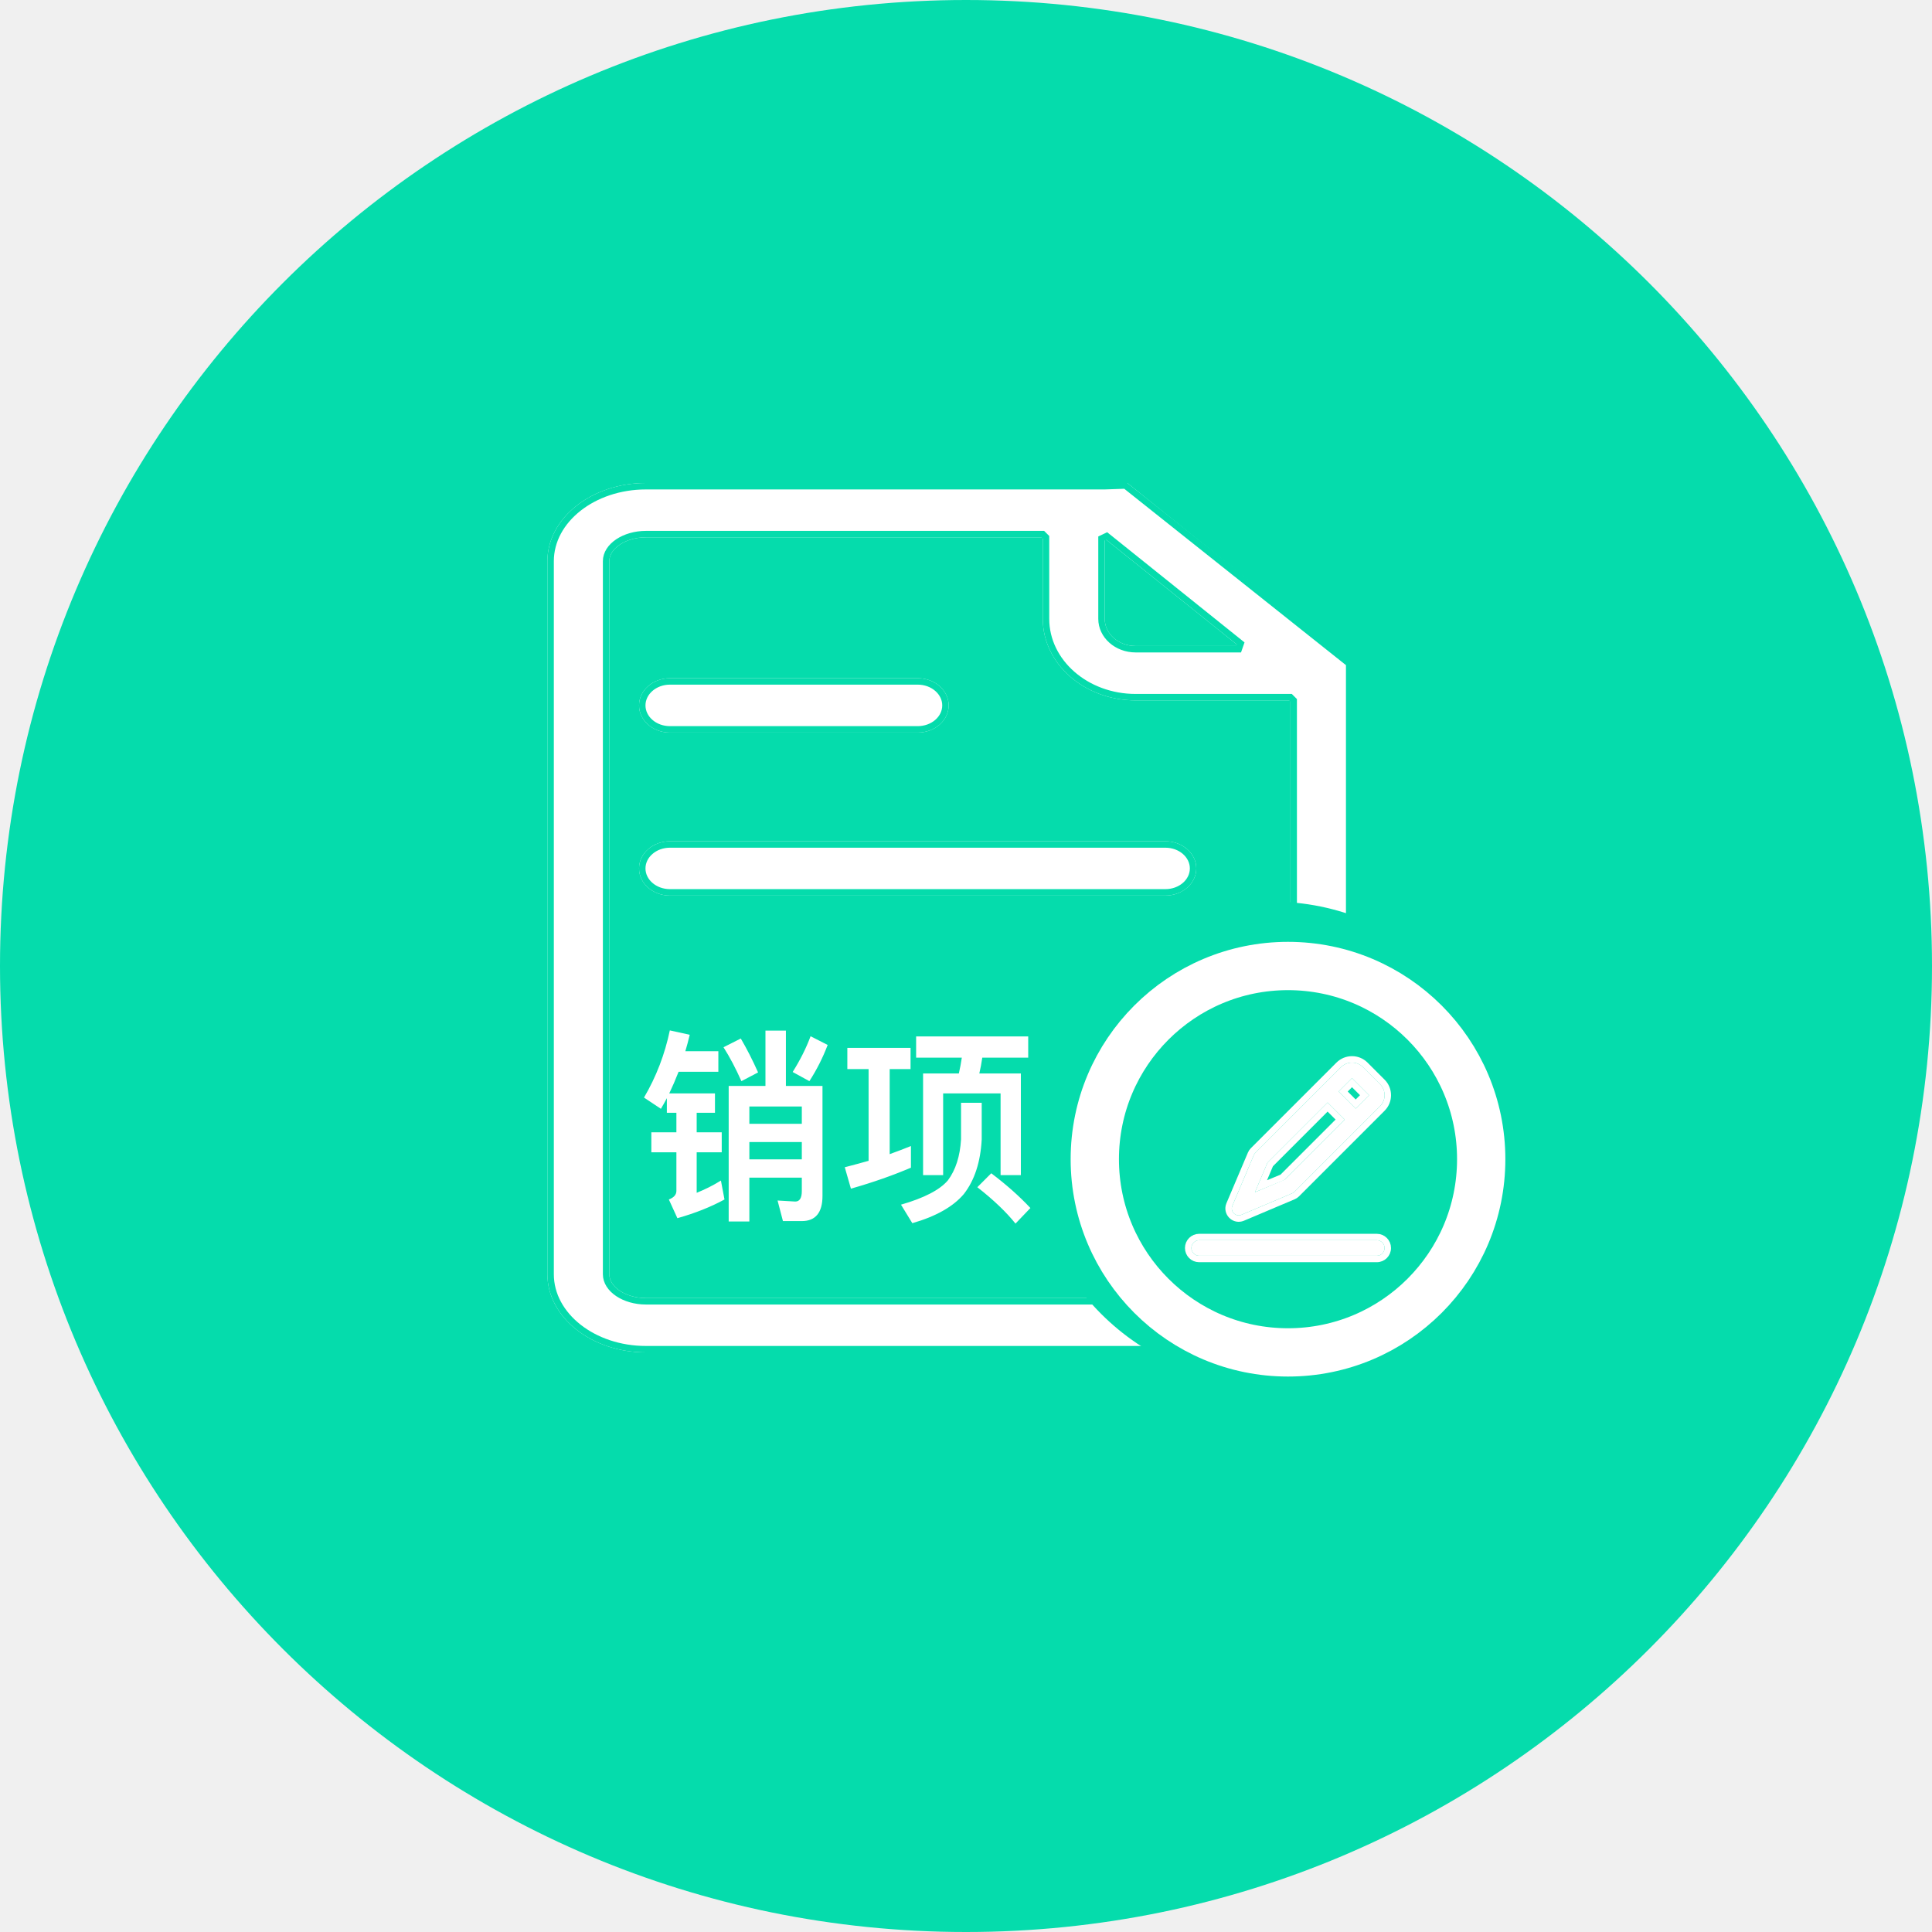
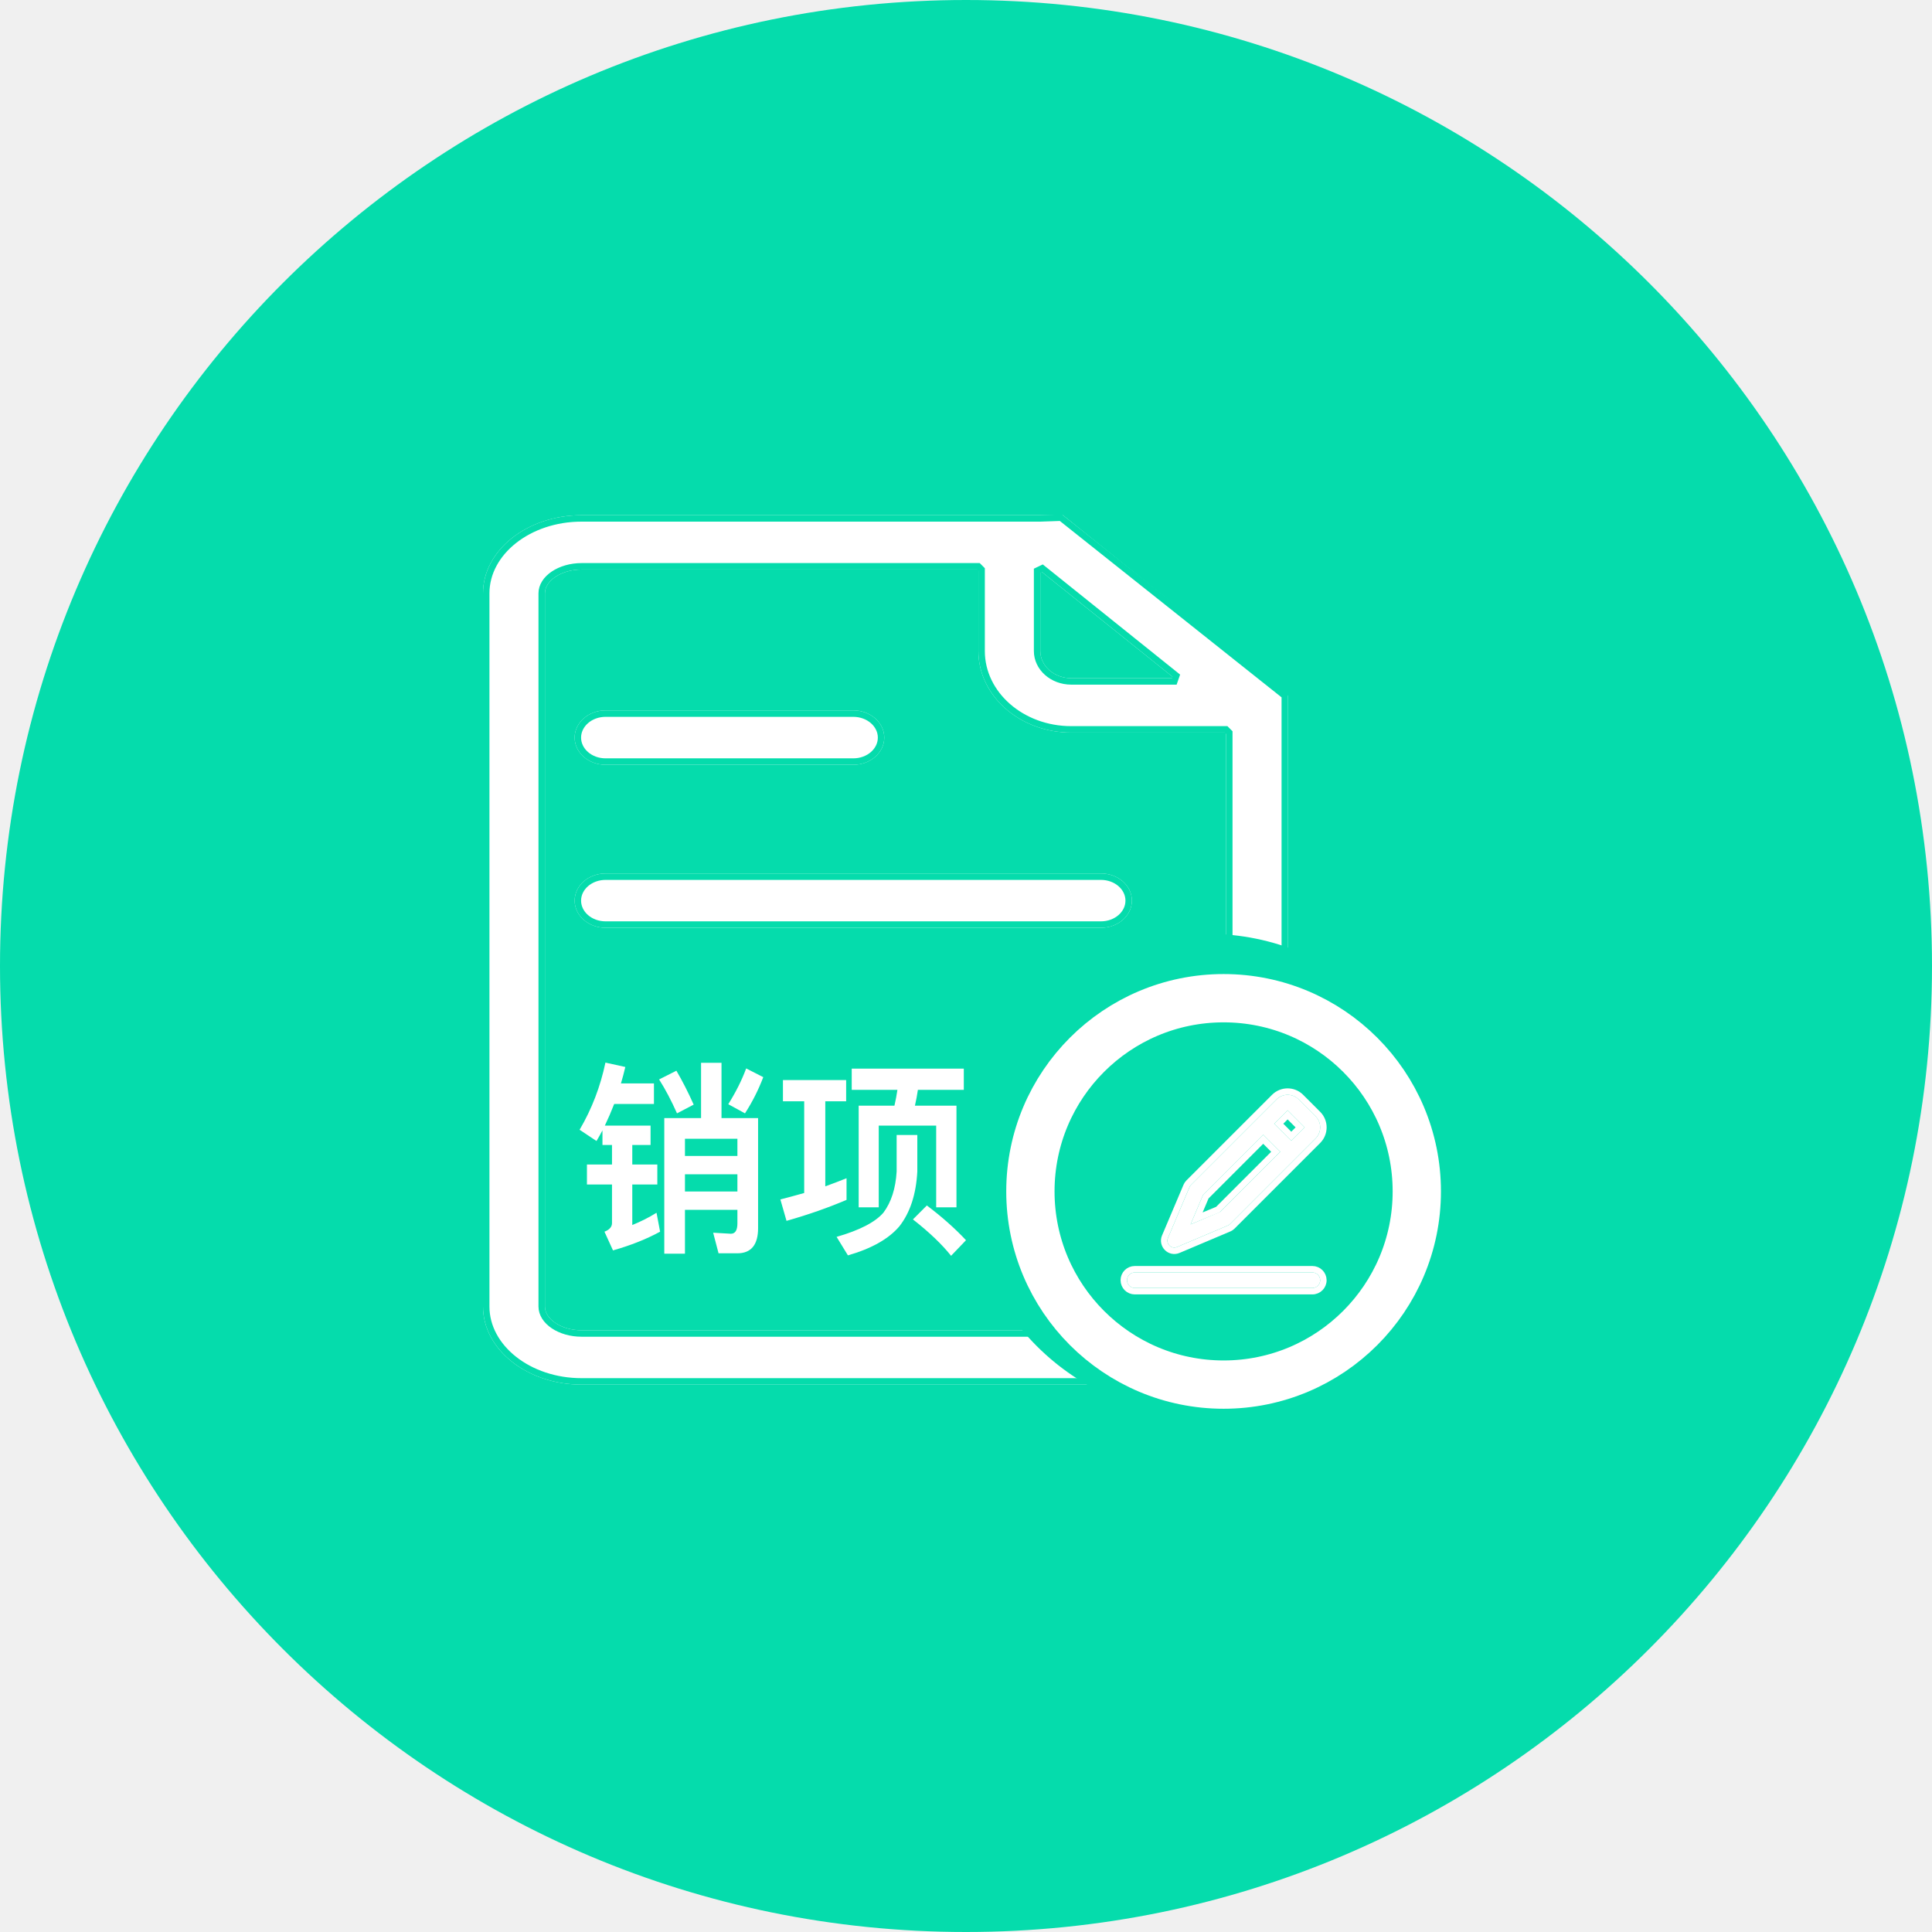
<svg xmlns="http://www.w3.org/2000/svg" xmlns:xlink="http://www.w3.org/1999/xlink" width="60px" height="60px" viewBox="0 0 60 60" version="1.1">
  <defs>
    <path d="M19.191,14.187 L3.807,14.187 C3.276,14.187 2.846,14.564 2.846,15.03 C2.846,15.497 3.276,15.874 3.807,15.874 L19.191,15.874 C19.722,15.874 20.152,15.497 20.152,15.03 C20.152,14.564 19.722,14.187 19.191,14.187 Z M11.499,19.249 L3.807,19.249 C3.276,19.249 2.846,19.626 2.846,20.093 C2.846,20.559 3.276,20.938 3.807,20.938 L11.499,20.938 C12.032,20.938 12.462,20.559 12.462,20.093 C12.462,19.626 12.032,19.249 11.499,19.249 Z M21.939,0 L3.059,0 C1.373,0 0,1.089 0,2.426 L0,24.573 C0,25.911 1.373,27 3.059,27 L15.385,27 L17.308,27 L18.011,27 L25,21.392 L25,2.426 C25,1.089 23.627,0 21.939,0 Z M17.308,25.276 L17.308,22.782 C17.308,22.317 17.738,21.938 18.268,21.938 L21.47,21.938 L17.308,25.276 Z M23.077,20.249 L18.268,20.249 C16.677,20.249 15.385,21.384 15.385,22.782 L15.385,25.313 L3.059,25.313 C2.443,25.313 1.923,24.973 1.923,24.573 L1.923,2.426 C1.923,2.025 2.443,1.687 3.059,1.687 L21.939,1.687 C22.555,1.687 23.077,2.025 23.077,2.426 L23.077,20.249 Z" id="path-1" />
-     <path d="M42.758,38.517 L37.241,38.517 C37.108,38.517 37,38.625 37,38.758 C37,38.892 37.108,38.999 37.241,38.999 L42.758,38.999 C42.892,38.999 42.999,38.892 42.999,38.758 C42.999,38.625 42.892,38.517 42.758,38.517 Z M38.553,37.727 L40.13,37.06 C40.156,37.049 40.179,37.033 40.199,37.014 L42.858,34.354 C43.046,34.166 43.048,33.86 42.86,33.671 L42.329,33.14 C42.14,32.952 41.834,32.954 41.646,33.142 L38.986,35.801 C38.967,35.821 38.951,35.844 38.94,35.87 L38.272,37.446 C38.235,37.534 38.261,37.623 38.318,37.681 C38.375,37.738 38.464,37.765 38.553,37.727 Z M41.986,33.483 L41.988,33.481 L42.518,34.012 L42.517,34.013 L42.102,34.428 L41.571,33.898 L41.986,33.483 Z M39.364,36.105 L41.23,34.239 L41.761,34.769 L39.894,36.636 L38.974,37.025 L39.364,36.105 Z" id="path-2" />
+     <path d="M25.758,23.517 L20.241,23.517 C20.108,23.517 20,23.625 20,23.758 C20,23.892 20.108,23.999 20.241,23.999 L25.758,23.999 C25.892,23.999 25.999,23.892 25.999,23.758 C25.999,23.625 25.892,23.517 25.758,23.517 Z M21.553,22.727 L23.13,22.06 C23.156,22.049 23.179,22.033 23.199,22.014 L25.858,19.354 C26.046,19.166 26.048,18.86 25.86,18.671 L25.329,18.14 C25.14,17.952 24.834,17.954 24.646,18.142 L21.986,20.801 C21.967,20.821 21.951,20.844 21.94,20.87 L21.272,22.446 C21.235,22.534 21.261,22.623 21.318,22.681 C21.375,22.738 21.464,22.765 21.553,22.727 Z M24.986,18.483 L24.988,18.481 L25.518,19.012 L25.517,19.013 L25.102,19.428 L24.571,18.898 L24.986,18.483 Z M22.364,21.105 L24.23,19.239 L24.761,19.769 L22.894,21.636 L21.974,22.025 L22.364,21.105 Z" id="path-2" />
  </defs>
  <g id="icon" stroke="none" stroke-width="1" fill="none" fill-rule="evenodd">
    <g id="销项管理-销项发票采集">
      <circle id="Oval-Copy" fill="#05DCAC" transform="translate(30, 30) scale(-1, 1) translate(-30, -30) " cx="30" cy="30" r="30" />
-       <g id="Group-32" transform="translate(17, 15)">
-         <g id="Shape" fill-rule="nonzero" transform="translate(12.5, 13.5) scale(-1, 1) rotate(-180) translate(-12.5, -13.5) ">
-           <use fill="#FFFFFF" fill-rule="evenodd" xlink:href="#path-1" />
-           <path stroke="#05DCAC" stroke-width="0.2" d="M19.191,14.287 L3.807,14.287 C3.328,14.287 2.946,14.622 2.946,15.03 C2.946,15.438 3.328,15.774 3.807,15.774 L19.191,15.774 C19.67,15.774 20.052,15.438 20.052,15.03 C20.052,14.622 19.67,14.287 19.191,14.287 Z M11.499,19.349 L3.807,19.349 C3.328,19.349 2.946,19.685 2.946,20.093 C2.946,20.501 3.329,20.838 3.807,20.838 L11.499,20.838 C11.979,20.838 12.362,20.501 12.362,20.093 C12.362,19.684 11.98,19.349 11.499,19.349 Z M21.939,0.1 L3.059,0.1 C1.424,0.1 0.1,1.15 0.1,2.426 L0.1,24.573 C0.1,25.85 1.424,26.9 3.059,26.9 L17.308,26.9 L17.948,26.922 L24.9,21.392 L24.9,2.426 C24.9,1.15 23.576,0.1 21.939,0.1 Z M17.208,25.276 L17.208,22.782 C17.208,22.258 17.686,21.838 18.268,21.838 L21.47,21.838 L21.532,22.016 L17.371,25.354 L17.208,25.276 Z M23.077,20.349 L18.268,20.349 C16.73,20.349 15.485,21.442 15.485,22.782 L15.485,25.313 L15.385,25.413 L3.059,25.413 C2.395,25.413 1.823,25.04 1.823,24.573 L1.823,2.426 C1.823,1.959 2.394,1.587 3.059,1.587 L21.939,1.587 C22.604,1.587 23.177,1.959 23.177,2.426 L23.177,20.249 L23.077,20.349 Z" />
+       <g id="Group-37" transform="translate(15, 16)">
+         <g id="Group-32">
+           <g id="Shape" fill-rule="nonzero" transform="translate(12.5, 13.5) scale(-1, 1) rotate(-180) translate(-12.5, -13.5) ">
+             <use fill="#FFFFFF" fill-rule="evenodd" xlink:href="#path-1" />
+             <path stroke="#05DCAC" stroke-width="0.2" d="M19.191,14.287 L3.807,14.287 C3.328,14.287 2.946,14.622 2.946,15.03 C2.946,15.438 3.328,15.774 3.807,15.774 L19.191,15.774 C19.67,15.774 20.052,15.438 20.052,15.03 C20.052,14.622 19.67,14.287 19.191,14.287 Z M11.499,19.349 L3.807,19.349 C3.328,19.349 2.946,19.685 2.946,20.093 C2.946,20.501 3.329,20.838 3.807,20.838 L11.499,20.838 C11.979,20.838 12.362,20.501 12.362,20.093 C12.362,19.684 11.98,19.349 11.499,19.349 Z M21.939,0.1 L3.059,0.1 C1.424,0.1 0.1,1.15 0.1,2.426 L0.1,24.573 C0.1,25.85 1.424,26.9 3.059,26.9 L17.308,26.9 L17.948,26.922 L24.9,21.392 L24.9,2.426 C24.9,1.15 23.576,0.1 21.939,0.1 Z M17.208,25.276 L17.208,22.782 C17.208,22.258 17.686,21.838 18.268,21.838 L21.47,21.838 L21.532,22.016 L17.371,25.354 L17.208,25.276 Z M23.077,20.349 L18.268,20.349 C16.73,20.349 15.485,21.442 15.485,22.782 L15.485,25.313 L15.385,25.413 L3.059,25.413 C2.395,25.413 1.823,25.04 1.823,24.573 L1.823,2.426 C1.823,1.959 2.394,1.587 3.059,1.587 L21.939,1.587 C22.604,1.587 23.177,1.959 23.177,2.426 L23.177,20.249 L23.077,20.349 Z" />
+           </g>
+           <path d="M6.772,17.006 L7.407,17.006 L7.407,18.724 L8.543,18.724 L8.543,22.141 C8.543,22.658 8.327,22.922 7.901,22.922 L7.315,22.922 L7.148,22.283 L7.698,22.315 C7.833,22.315 7.901,22.206 7.901,21.992 L7.901,21.573 L6.272,21.573 L6.272,22.935 L5.63,22.935 L5.63,18.724 L6.772,18.724 L6.772,17.006 Z M6.272,20.468 L6.272,21.004 L7.901,21.004 L7.901,20.468 L6.272,20.468 Z M7.901,19.9 L7.901,19.364 L6.272,19.364 L6.272,19.9 L7.901,19.9 Z M6.006,17.252 C6.191,17.568 6.37,17.917 6.543,18.305 L6.025,18.576 C5.852,18.188 5.667,17.833 5.469,17.523 L6.006,17.252 Z M8.173,17.181 L8.704,17.452 C8.556,17.84 8.37,18.214 8.136,18.576 L7.617,18.292 C7.852,17.917 8.037,17.549 8.173,17.181 Z M3.802,17 L4.42,17.136 C4.377,17.316 4.333,17.484 4.284,17.646 L5.309,17.646 L5.309,18.285 L4.074,18.285 C3.981,18.524 3.883,18.75 3.784,18.957 L5.204,18.957 L5.204,19.558 L4.636,19.558 L4.636,20.165 L5.414,20.165 L5.414,20.785 L4.636,20.785 L4.636,22.044 C4.889,21.941 5.142,21.818 5.389,21.663 L5.5,22.251 C5.074,22.483 4.586,22.677 4.037,22.832 L3.772,22.251 C3.926,22.193 4.006,22.102 4.006,21.986 L4.006,20.785 L3.228,20.785 L3.228,20.165 L4.006,20.165 L4.006,19.558 L3.71,19.558 L3.71,19.105 C3.648,19.222 3.586,19.332 3.525,19.435 L3,19.086 C3.383,18.434 3.648,17.736 3.802,17 Z M9.975,18.201 L9.315,18.201 L9.315,17.543 L11.278,17.543 L11.278,18.201 L10.63,18.201 L10.63,20.843 C10.864,20.759 11.08,20.675 11.29,20.591 L11.29,21.263 C10.747,21.495 10.13,21.715 9.426,21.915 L9.235,21.25 C9.494,21.185 9.741,21.114 9.975,21.05 L9.975,18.201 Z M11.451,17.187 L14.932,17.187 L14.932,17.846 L13.506,17.846 C13.481,18.014 13.451,18.182 13.414,18.337 L14.704,18.337 L14.704,21.495 L14.074,21.495 L14.074,18.957 L12.29,18.957 L12.29,21.495 L11.667,21.495 L11.667,18.337 L12.778,18.337 C12.815,18.175 12.846,18.014 12.87,17.846 L11.451,17.846 L11.451,17.187 Z M13.784,21.437 C14.265,21.799 14.667,22.16 15,22.516 L14.537,23 C14.259,22.651 13.864,22.27 13.352,21.87 L13.784,21.437 Z M12.846,19.248 L13.488,19.248 L13.488,20.384 C13.451,21.088 13.265,21.657 12.932,22.083 C12.605,22.47 12.074,22.774 11.333,22.987 L10.981,22.412 C11.698,22.206 12.185,21.954 12.438,21.657 C12.679,21.334 12.815,20.907 12.846,20.384 L12.846,19.248 Z" id="销项" fill="#FFFFFF" />
        </g>
-         <path d="M6.772,17.006 L7.407,17.006 L7.407,18.724 L8.543,18.724 L8.543,22.141 C8.543,22.658 8.327,22.922 7.901,22.922 L7.315,22.922 L7.148,22.283 L7.698,22.315 C7.833,22.315 7.901,22.206 7.901,21.992 L7.901,21.573 L6.272,21.573 L6.272,22.935 L5.63,22.935 L5.63,18.724 L6.772,18.724 L6.772,17.006 Z M6.272,20.468 L6.272,21.004 L7.901,21.004 L7.901,20.468 L6.272,20.468 Z M7.901,19.9 L7.901,19.364 L6.272,19.364 L6.272,19.9 L7.901,19.9 Z M6.006,17.252 C6.191,17.568 6.37,17.917 6.543,18.305 L6.025,18.576 C5.852,18.188 5.667,17.833 5.469,17.523 L6.006,17.252 Z M8.173,17.181 L8.704,17.452 C8.556,17.84 8.37,18.214 8.136,18.576 L7.617,18.292 C7.852,17.917 8.037,17.549 8.173,17.181 Z M3.802,17 L4.42,17.136 C4.377,17.316 4.333,17.484 4.284,17.646 L5.309,17.646 L5.309,18.285 L4.074,18.285 C3.981,18.524 3.883,18.75 3.784,18.957 L5.204,18.957 L5.204,19.558 L4.636,19.558 L4.636,20.165 L5.414,20.165 L5.414,20.785 L4.636,20.785 L4.636,22.044 C4.889,21.941 5.142,21.818 5.389,21.663 L5.5,22.251 C5.074,22.483 4.586,22.677 4.037,22.832 L3.772,22.251 C3.926,22.193 4.006,22.102 4.006,21.986 L4.006,20.785 L3.228,20.785 L3.228,20.165 L4.006,20.165 L4.006,19.558 L3.71,19.558 L3.71,19.105 C3.648,19.222 3.586,19.332 3.525,19.435 L3,19.086 C3.383,18.434 3.648,17.736 3.802,17 Z M9.975,18.201 L9.315,18.201 L9.315,17.543 L11.278,17.543 L11.278,18.201 L10.63,18.201 L10.63,20.843 C10.864,20.759 11.08,20.675 11.29,20.591 L11.29,21.263 C10.747,21.495 10.13,21.715 9.426,21.915 L9.235,21.25 C9.494,21.185 9.741,21.114 9.975,21.05 L9.975,18.201 Z M11.451,17.187 L14.932,17.187 L14.932,17.846 L13.506,17.846 C13.481,18.014 13.451,18.182 13.414,18.337 L14.704,18.337 L14.704,21.495 L14.074,21.495 L14.074,18.957 L12.29,18.957 L12.29,21.495 L11.667,21.495 L11.667,18.337 L12.778,18.337 C12.815,18.175 12.846,18.014 12.87,17.846 L11.451,17.846 L11.451,17.187 Z M13.784,21.437 C14.265,21.799 14.667,22.16 15,22.516 L14.537,23 C14.259,22.651 13.864,22.27 13.352,21.87 L13.784,21.437 Z M12.846,19.248 L13.488,19.248 L13.488,20.384 C13.451,21.088 13.265,21.657 12.932,22.083 C12.605,22.47 12.074,22.774 11.333,22.987 L10.981,22.412 C11.698,22.206 12.185,21.954 12.438,21.657 C12.679,21.334 12.815,20.907 12.846,20.384 L12.846,19.248 Z" id="销项" fill="#FFFFFF" />
-       </g>
-       <circle id="Oval-10" fill="#05DCAC" cx="39.5" cy="35.5" r="7.5" />
-       <circle id="Oval-11" stroke="#FFFFFF" stroke-width="1.5" fill="#05DCAC" cx="40" cy="36" r="6" />
-       <g id="Shape" fill-rule="nonzero">
-         <use fill="#FFFFFF" fill-rule="evenodd" xlink:href="#path-2" />
-         <path stroke="#FFFFFF" stroke-width="0.2" d="M42.758,38.417 C42.947,38.417 43.099,38.57 43.099,38.758 C43.099,38.947 42.947,39.099 42.758,39.099 L37.241,39.099 C37.053,39.099 36.9,38.947 36.9,38.758 C36.9,38.57 37.053,38.417 37.241,38.417 L42.758,38.417 Z M38.592,37.819 L38.592,37.819 C38.469,37.871 38.336,37.841 38.247,37.751 C38.158,37.661 38.128,37.529 38.18,37.407 L38.848,35.831 C38.864,35.793 38.887,35.759 38.915,35.731 L41.575,33.071 C41.802,32.844 42.172,32.843 42.399,33.07 L42.93,33.601 C43.157,33.828 43.156,34.198 42.929,34.425 L40.268,37.086 C40.239,37.114 40.206,37.136 40.169,37.152 L38.592,37.819 Z M41.988,33.623 L41.713,33.898 L42.102,34.287 L42.377,34.012 L41.988,33.623 Z M39.448,36.162 L39.161,36.839 L39.823,36.565 L41.619,34.769 L41.23,34.38 L39.448,36.162 Z" />
+         <circle id="Oval-10" fill="#05DCAC" cx="22.5" cy="20.5" r="7.5" />
+         <circle id="Oval-11" stroke="#FFFFFF" stroke-width="1.5" fill="#05DCAC" cx="23" cy="21" r="6" />
+         <g id="Shape" fill-rule="nonzero">
+           <use fill="#FFFFFF" fill-rule="evenodd" xlink:href="#path-2" />
+           <path stroke="#FFFFFF" stroke-width="0.2" d="M25.758,23.417 C25.947,23.417 26.099,23.57 26.099,23.758 C26.099,23.947 25.947,24.099 25.758,24.099 L20.241,24.099 C20.053,24.099 19.9,23.947 19.9,23.758 C19.9,23.57 20.053,23.417 20.241,23.417 L25.758,23.417 Z M21.592,22.819 L21.592,22.819 C21.469,22.871 21.336,22.841 21.247,22.751 C21.158,22.661 21.128,22.529 21.18,22.407 L21.848,20.831 C21.864,20.793 21.887,20.759 21.915,20.731 L24.575,18.071 C24.802,17.844 25.172,17.843 25.399,18.07 L25.93,18.601 C26.157,18.828 26.156,19.198 25.929,19.425 L23.268,22.086 C23.239,22.114 23.206,22.136 23.169,22.152 L21.592,22.819 Z M24.988,18.623 L24.713,18.898 L25.102,19.287 L25.377,19.012 L24.988,18.623 Z M22.448,21.162 L22.161,21.839 L22.823,21.565 L24.619,19.769 L24.23,19.38 L22.448,21.162 Z" />
+         </g>
      </g>
    </g>
  </g>
</svg>
